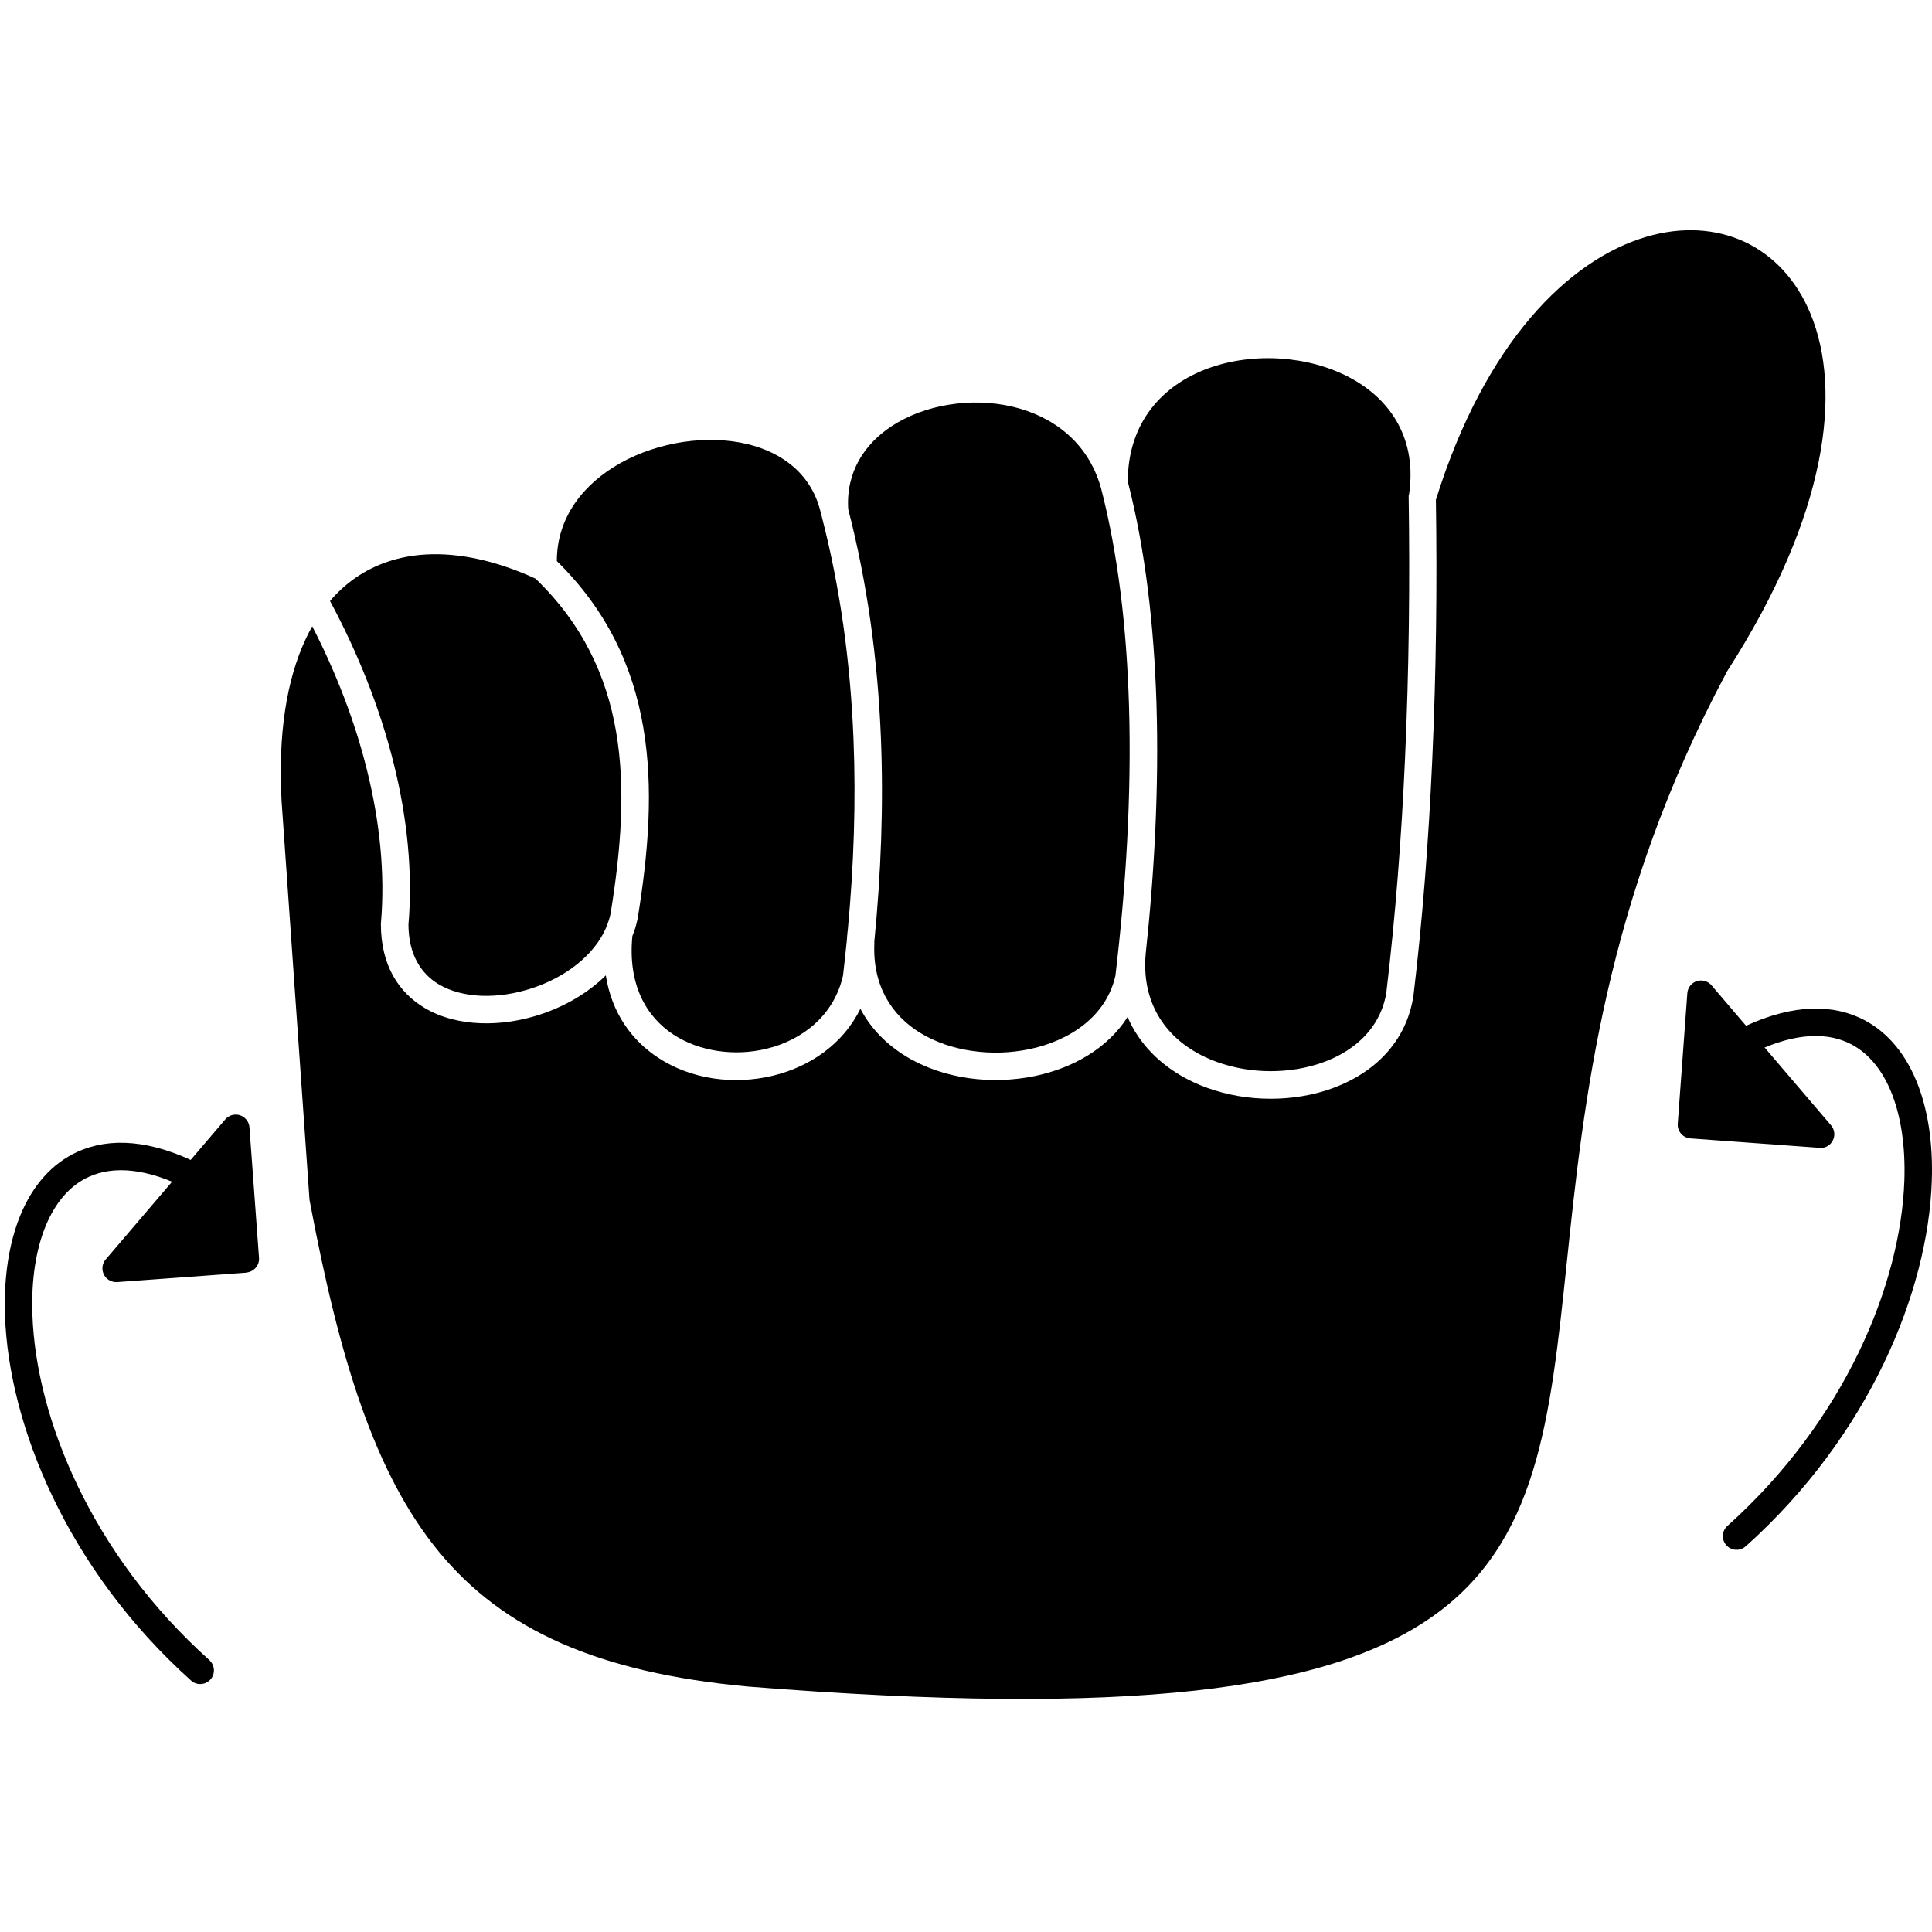
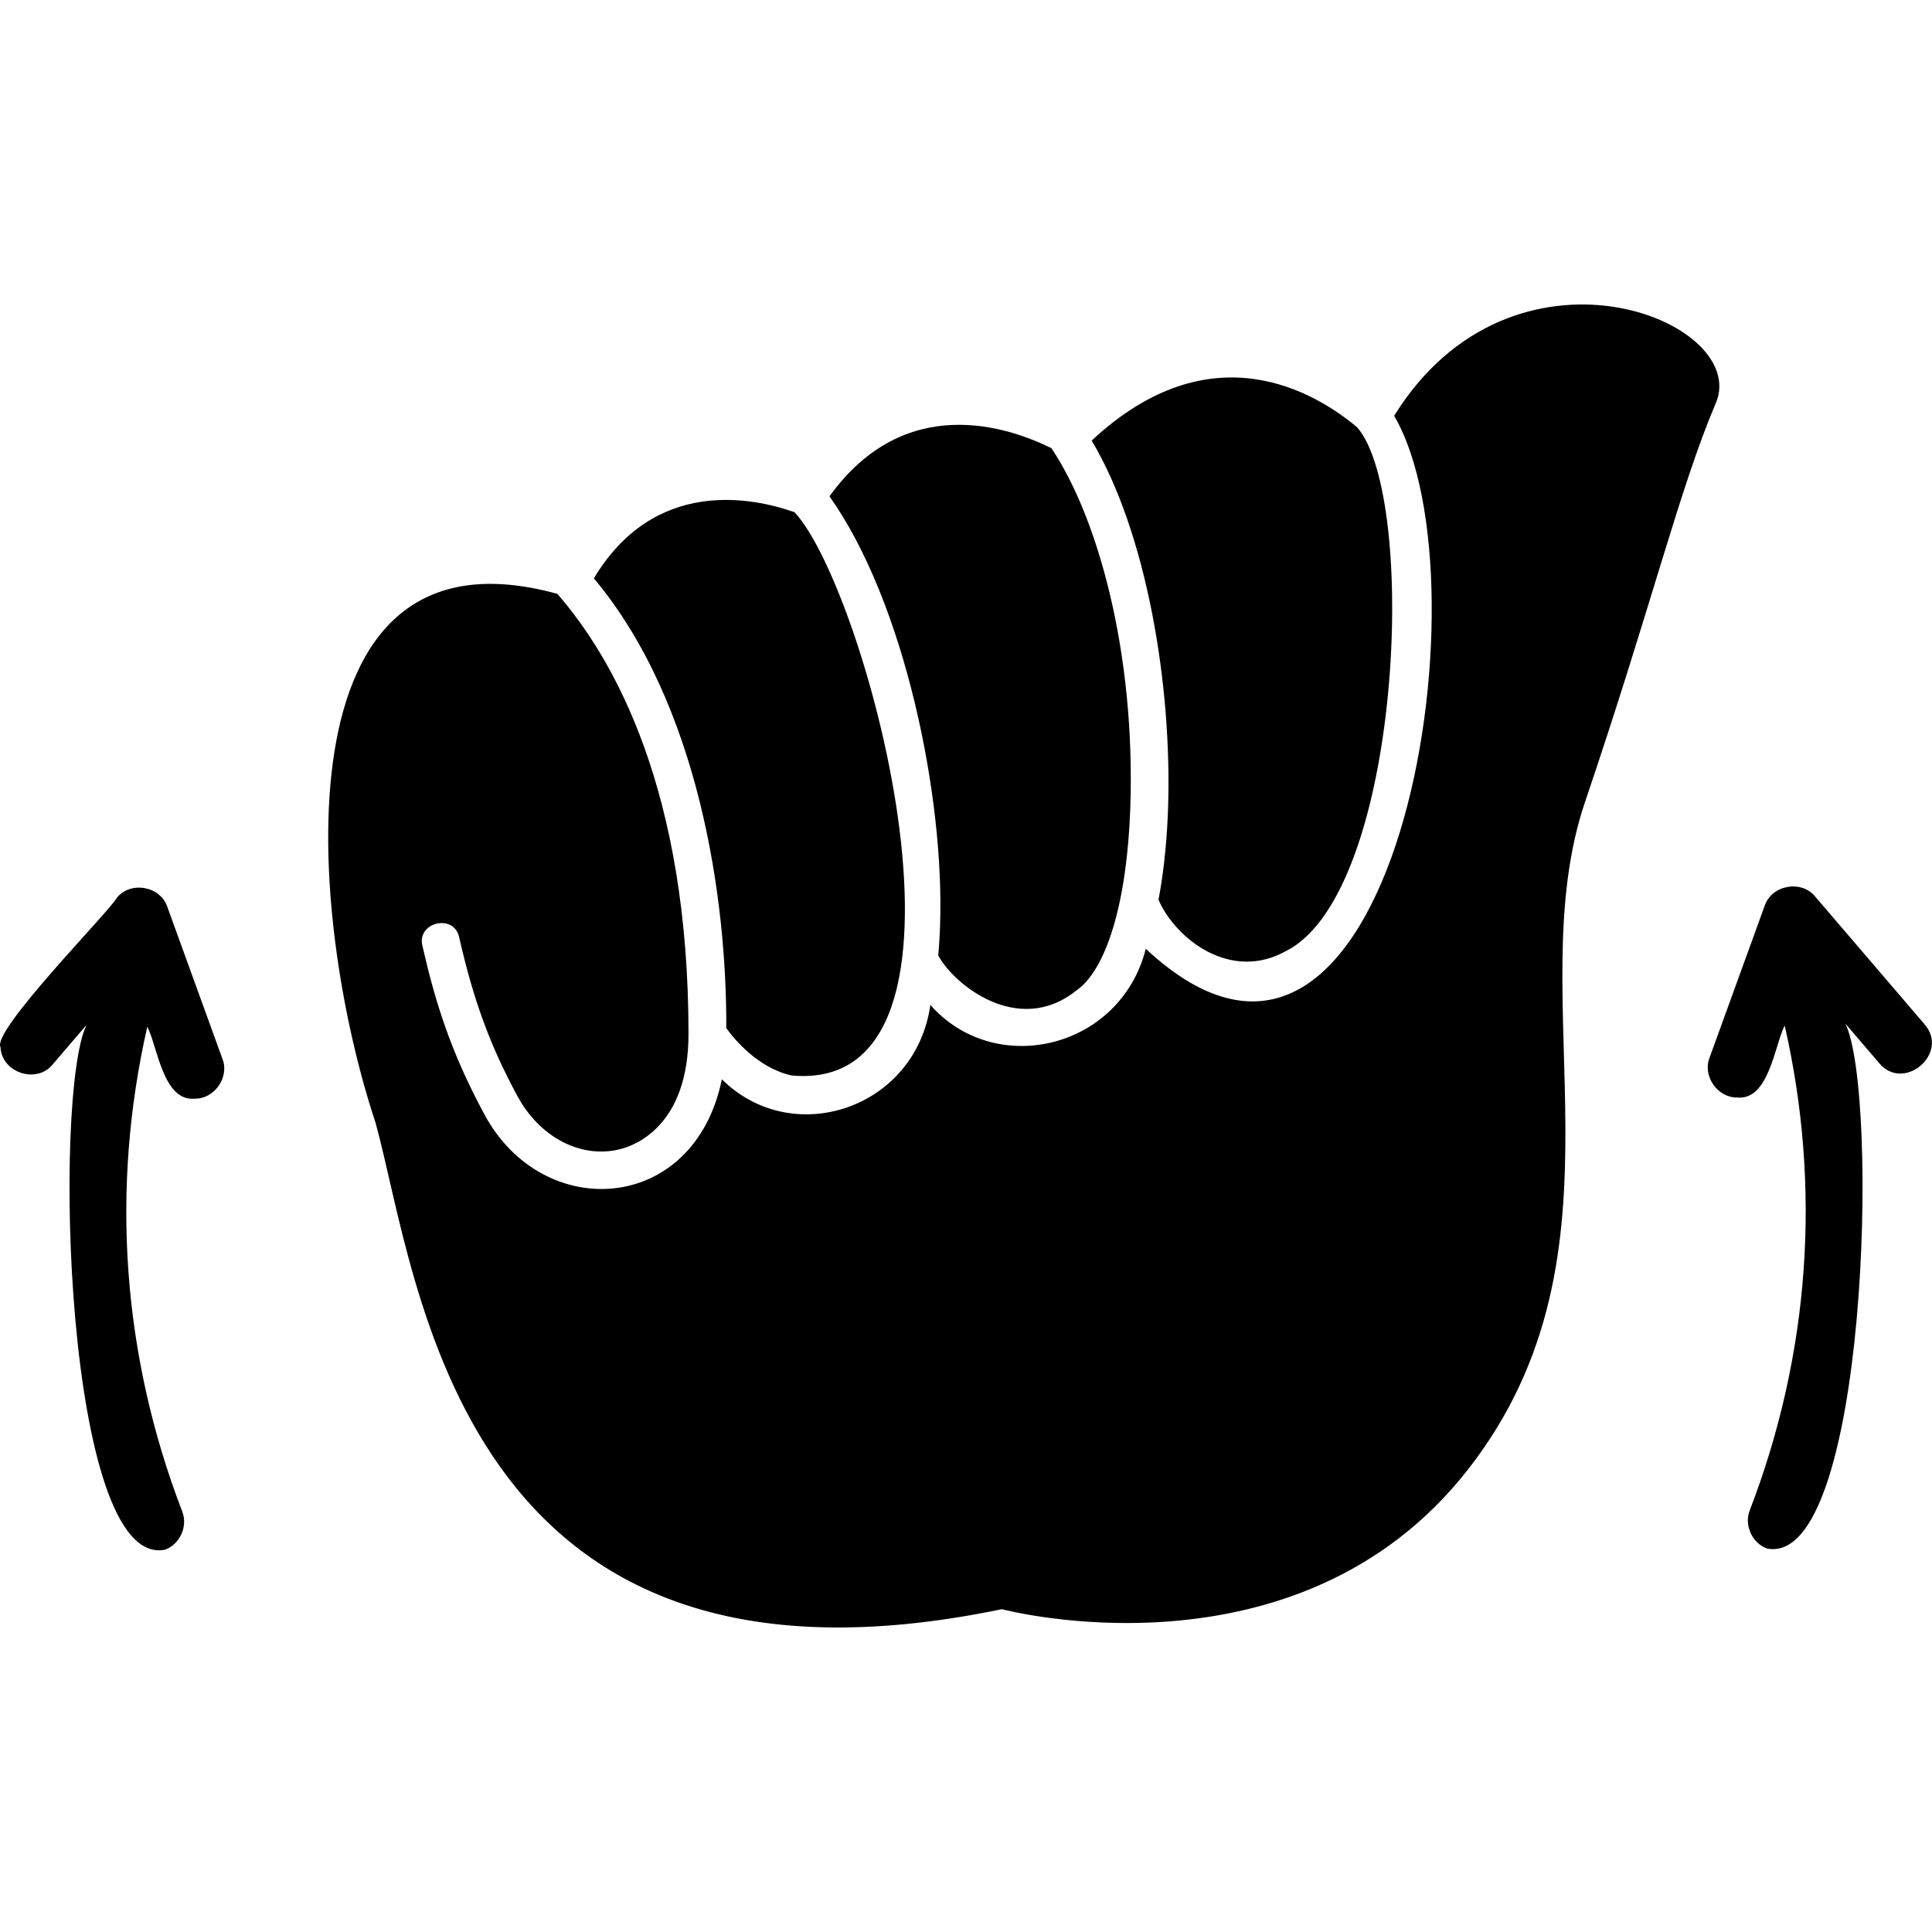
- <svg xmlns="http://www.w3.org/2000/svg" version="1.1" viewBox="0 0 512 512">
-   <path d="m82.769 166.006c6.3 12.264 11.257 25.087 14.444 37.909 3.448 13.792 4.864 27.584 3.746 40.649l-0.019 0.354c0 10.866 4.678 18.079 11.63 22.216 4.268 2.535 9.375 3.821 14.743 4.026 5.219 0.205 10.698-0.615 15.898-2.33 6.505-2.143 12.636-5.685 17.333-10.344 1.566 9.934 6.821 17.165 13.829 21.788 4.399 2.908 9.468 4.734 14.724 5.517 5.181 0.764 10.605 0.522 15.749-0.727 9.766-2.367 18.563-8.331 23.167-17.743 2.796 5.349 7.045 9.543 12.115 12.636 4.902 2.982 10.568 4.883 16.439 5.74 5.796 0.839 11.854 0.652 17.594-0.522 10.176-2.106 19.383-7.362 24.658-15.656 3.094 7.194 8.667 12.618 15.432 16.252 4.864 2.609 10.363 4.268 15.991 4.995 5.61 0.708 11.35 0.503 16.755-0.634 13.531-2.852 25.068-11.444 27.491-25.683l0.075-0.429c2.442-20.353 4.044-41.488 4.995-62.586 1.062-23.39 1.305-46.744 0.969-68.979 13.009-41.693 35.17-63.63 55.802-69.705 9.375-2.758 18.414-2.181 26 1.342 7.567 3.523 13.755 10.027 17.501 19.122 8.331 20.259 4.641 53.062-22.142 94.717l-0.242 0.466c-32.169 60.387-37.742 113.374-42.252 156.39-8.797 83.702-13.494 128.359-217.019 112.162l-0.224-0.019c-39.55-3.69-64.58-15.022-81.578-35.636-17.184-20.837-26.484-51.44-34.35-93.32l-7.399-105.639c-0.988-18.004 1.398-32.262 6.318-42.83 0.559-1.211 1.156-2.386 1.789-3.504zm236.812 179.818c1.976-0.354 3.877 0.969 4.212 2.945 0.354 1.976-0.969 3.877-2.945 4.212-16.327 2.945-30.976 9.207-44.153 18.34-13.251 9.188-25.031 21.303-35.561 35.934-1.174 1.621-3.448 1.994-5.069 0.82-1.621-1.174-1.994-3.448-0.82-5.069 11.015-15.302 23.39-27.994 37.332-37.667 14.016-9.71 29.597-16.364 47.005-19.514zm-87.896-96.059c1.808-18.358 2.479-36.437 1.771-54.162-0.839-20.781-3.597-41.041-8.667-60.666-0.634-9.766 4.268-17.296 11.649-22.086 4.361-2.833 9.598-4.734 15.097-5.61 5.535-0.895 11.332-0.746 16.793 0.54 10.624 2.497 19.942 9.356 23.372 21.303l0.056 0.168c4.566 17.594 6.821 37.294 7.436 57.572 0.727 23.894-0.839 48.626-3.597 71.756-2.386 10.624-11.91 17.203-22.869 19.477-4.902 1.006-10.102 1.174-15.097 0.447-4.939-0.708-9.654-2.292-13.68-4.734-7.623-4.641-12.804-12.581-12.226-23.968zm141.629-118.481v0.671c0.335 22.198 0.093 45.588-0.969 69.109-0.932 20.818-2.535 41.749-4.958 62.045v0.056c-1.845 10.884-10.996 17.52-21.806 19.793-4.641 0.988-9.58 1.174-14.37 0.559-4.753-0.615-9.375-2.013-13.457-4.194-9.002-4.827-15.302-13.699-14.127-26.633 2.311-21.415 3.523-44.06 2.852-66.071-0.634-20.725-2.945-40.91-7.604-59.007 0.019-15.749 9.3-25.608 21.284-29.988 6.001-2.181 12.674-3.038 19.253-2.591 6.561 0.447 12.972 2.162 18.47 5.125 10.642 5.722 17.799 16.234 15.488 31.125zm-205.762 116.878c0.596-1.454 1.062-2.963 1.398-4.548l0.037-0.224c2.852-17.482 4.249-34.61 1.472-50.732-2.74-15.954-9.524-30.846-22.887-43.967-0.019-11.649 7.138-20.558 16.886-26 5.051-2.814 10.81-4.697 16.644-5.573 5.834-0.857 11.705-0.69 16.998 0.578 9.505 2.292 17.259 8.275 19.495 18.526 0.037 0.13 0.056 0.261 0.112 0.391 4.976 19.141 7.66 38.934 8.48 59.25 0.671 16.513 0.093 33.399-1.51 50.602-0.019 0.13-0.037 0.242-0.056 0.373-0.075 0.746-0.149 1.491-0.186 2.218-0.317 3.15-0.652 6.3-1.025 9.468-2.367 10.53-10.717 17.091-20.259 19.402-4.212 1.025-8.667 1.23-12.972 0.578-4.249-0.634-8.312-2.087-11.779-4.38-7.25-4.771-12.059-13.382-10.81-26.037zm-80.087-88.884c7.399 13.773 13.196 28.329 16.83 42.867 3.634 14.538 5.125 29.094 3.951 42.904 0.037 7.847 3.262 12.953 8.033 15.805 3.187 1.901 7.12 2.87 11.295 3.038 4.343 0.168 8.965-0.54 13.382-1.994 8.611-2.833 16.345-8.462 19.626-15.954l0.019-0.056 0.074-0.186c0.485-1.156 0.876-2.348 1.137-3.597 2.721-16.737 4.063-33.064 1.454-48.235-2.535-14.743-8.853-28.479-21.359-40.537-10.344-4.734-20.203-6.877-28.982-6.393-6.952 0.391-13.27 2.442-18.656 6.15-2.46 1.696-4.734 3.746-6.803 6.169z" />
-   <path d="m55.483 439.963c1.491 1.342 1.621 3.634 0.28 5.125-1.342 1.491-3.634 1.621-5.125 0.28-32.821-29.448-48.291-67.618-49.316-96.693-0.354-10.251 1.081-19.439 4.156-26.82 3.243-7.772 8.331-13.568 15.115-16.644 8.517-3.839 19.477-3.243 32.542 3.448 1.789 0.913 2.497 3.113 1.584 4.883-0.913 1.789-3.113 2.497-4.883 1.584-10.903-5.573-19.7-6.225-26.242-3.28-5.014 2.255-8.834 6.747-11.388 12.804-2.702 6.43-3.951 14.593-3.616 23.782 0.951 27.398 15.656 63.499 46.893 91.512z" />
-   <path d="m65.249 337.269-34.2 2.497c-0.913 0.056-1.864-0.224-2.628-0.876-1.528-1.305-1.715-3.616-0.391-5.144l31.554-36.959c0.615-0.783 1.547-1.323 2.628-1.398 2.013-0.149 3.746 1.379 3.895 3.373l2.535 34.573c0.149 2.013-1.379 3.746-3.373 3.895z" />
-   <path d="m462.627 409.788c-1.491 1.342-3.802 1.211-5.125-0.28-1.342-1.491-1.211-3.802 0.28-5.125 31.218-28.013 45.942-64.114 46.893-91.512 0.317-9.188-0.932-17.352-3.616-23.782-2.553-6.057-6.374-10.53-11.388-12.804-6.542-2.963-15.339-2.311-26.242 3.28-1.789 0.913-3.97 0.205-4.883-1.584-0.913-1.789-0.205-3.97 1.584-4.883 13.065-6.691 24.043-7.287 32.542-3.448 6.784 3.057 11.872 8.872 15.115 16.625 3.094 7.381 4.529 16.588 4.156 26.838-1.006 29.075-16.476 67.245-49.316 96.693z" />
-   <path d="m482.196 304.186-34.2-2.497c-2.013-0.149-3.523-1.882-3.373-3.895l2.535-34.573c0.149-2.013 1.882-3.523 3.895-3.373 1.081 0.074 2.013 0.615 2.628 1.398l31.554 36.959c1.305 1.528 1.137 3.821-0.391 5.144-0.764 0.652-1.696 0.932-2.628 0.876z" />
+ <svg xmlns="http://www.w3.org/2000/svg" id="Yes_Icon" data-name="Yes Icon" viewBox="0 0 512 512">
+   <path d="m454.72,106.81c9.3-22-53.91-47.22-85.26,3.39,26.05,44.44-.04,202.54-65.81,141.25-6.83,26.72-40.01,34.28-57.09,14.87-3.95,27.61-36.59,38.27-55.26,19.7-7.34,35.88-47.61,38.12-63.03,9.12-8.92-16.58-12.98-29.79-16.33-44.52-1.51-6.28,8.4-8.58,9.75-2.21,3.8,16.7,8.11,28.48,15.39,41.99,5.96,11.06,16.92,16.75,27.27,14.14,4.25-1.07,18.11-6.44,18.11-30.52,0-64.53-19.76-99.44-34.76-116.64-75.23-20.76-66.25,85.69-48.19,140.12,11.44,41.14,21.21,159.02,166,128.95,0,0,78.27,20.89,123.52-37.02,45.24-57.9,13.26-124.51,31.03-176.93,17.76-52.4,24.88-82.6,34.65-105.7Z" stroke-width="0" />
+   <path d="m309.54,214.44c-.23,6.65-.88,15.32-2.52,24,4.35,10.13,19.06,22.06,34.07,13.44,30.39-15.87,34.82-119.86,18.58-138.63-11.21-9.41-38.78-25.98-70.37,3.51,14.57,24.4,21.37,64.93,20.24,97.69Z" stroke-width="0" />
+   <path d="m249.13,245.36c-.08,2.51-.24,5.15-.49,7.84,4.17,7.78,21.16,21.42,36.37,9.47,8.24-5.49,13.67-23.65,14.53-48.58,1.41-41.01-8.57-76.94-20.9-95.31-11.56-5.74-38.87-14.95-58.82,12.76,19.94,28.07,30.53,79.72,29.3,113.81Z" stroke-width="0" />
+   <path d="m192.47,272.47c2.08,2.87,8.42,10.62,17.36,12.55,56.02,5.04,19.91-128.9.71-149.29-11.05-3.89-37.06-9.31-53.16,17.54,27.91,33.29,35.25,85.12,35.09,119.19Z" stroke-width="0" />
+   <path d="m44.38,240.4c-1.83-5.57-9.76-7.03-13.44-2.45-1.91,3.58-33.2,35.22-30.81,39.54.29,6.82,9.64,9.88,13.89,4.53,0,0,8.94-10.44,8.94-10.44-8.98,17.81-5.9,144.38,20.76,139.11,4-1.45,6.15-6.28,4.54-10.22-15.87-41.3-19.01-85.49-9.22-128.39,2.67,5.16,4.15,19.78,12.46,19.08,5.31.15,9.39-5.66,7.43-10.61,0,0-14.56-40.15-14.56-40.15Z" stroke-width="0" />
+   <path d="m510.01,271.42l-28.93-33.78c-3.68-4.57-11.61-3.13-13.44,2.45,0,0-14.57,40.15-14.57,40.15-1.96,4.94,2.12,10.76,7.43,10.61,8.28.74,9.83-13.96,12.46-19.08,9.79,42.9,6.65,87.09-9.22,128.39-1.61,3.93.55,8.78,4.55,10.22,26.61,5.13,29.78-120.69,20.75-139.11l8.94,10.44c6.54,7.89,18.81-2.61,12.01-10.29Z" stroke-width="0" />
</svg>
